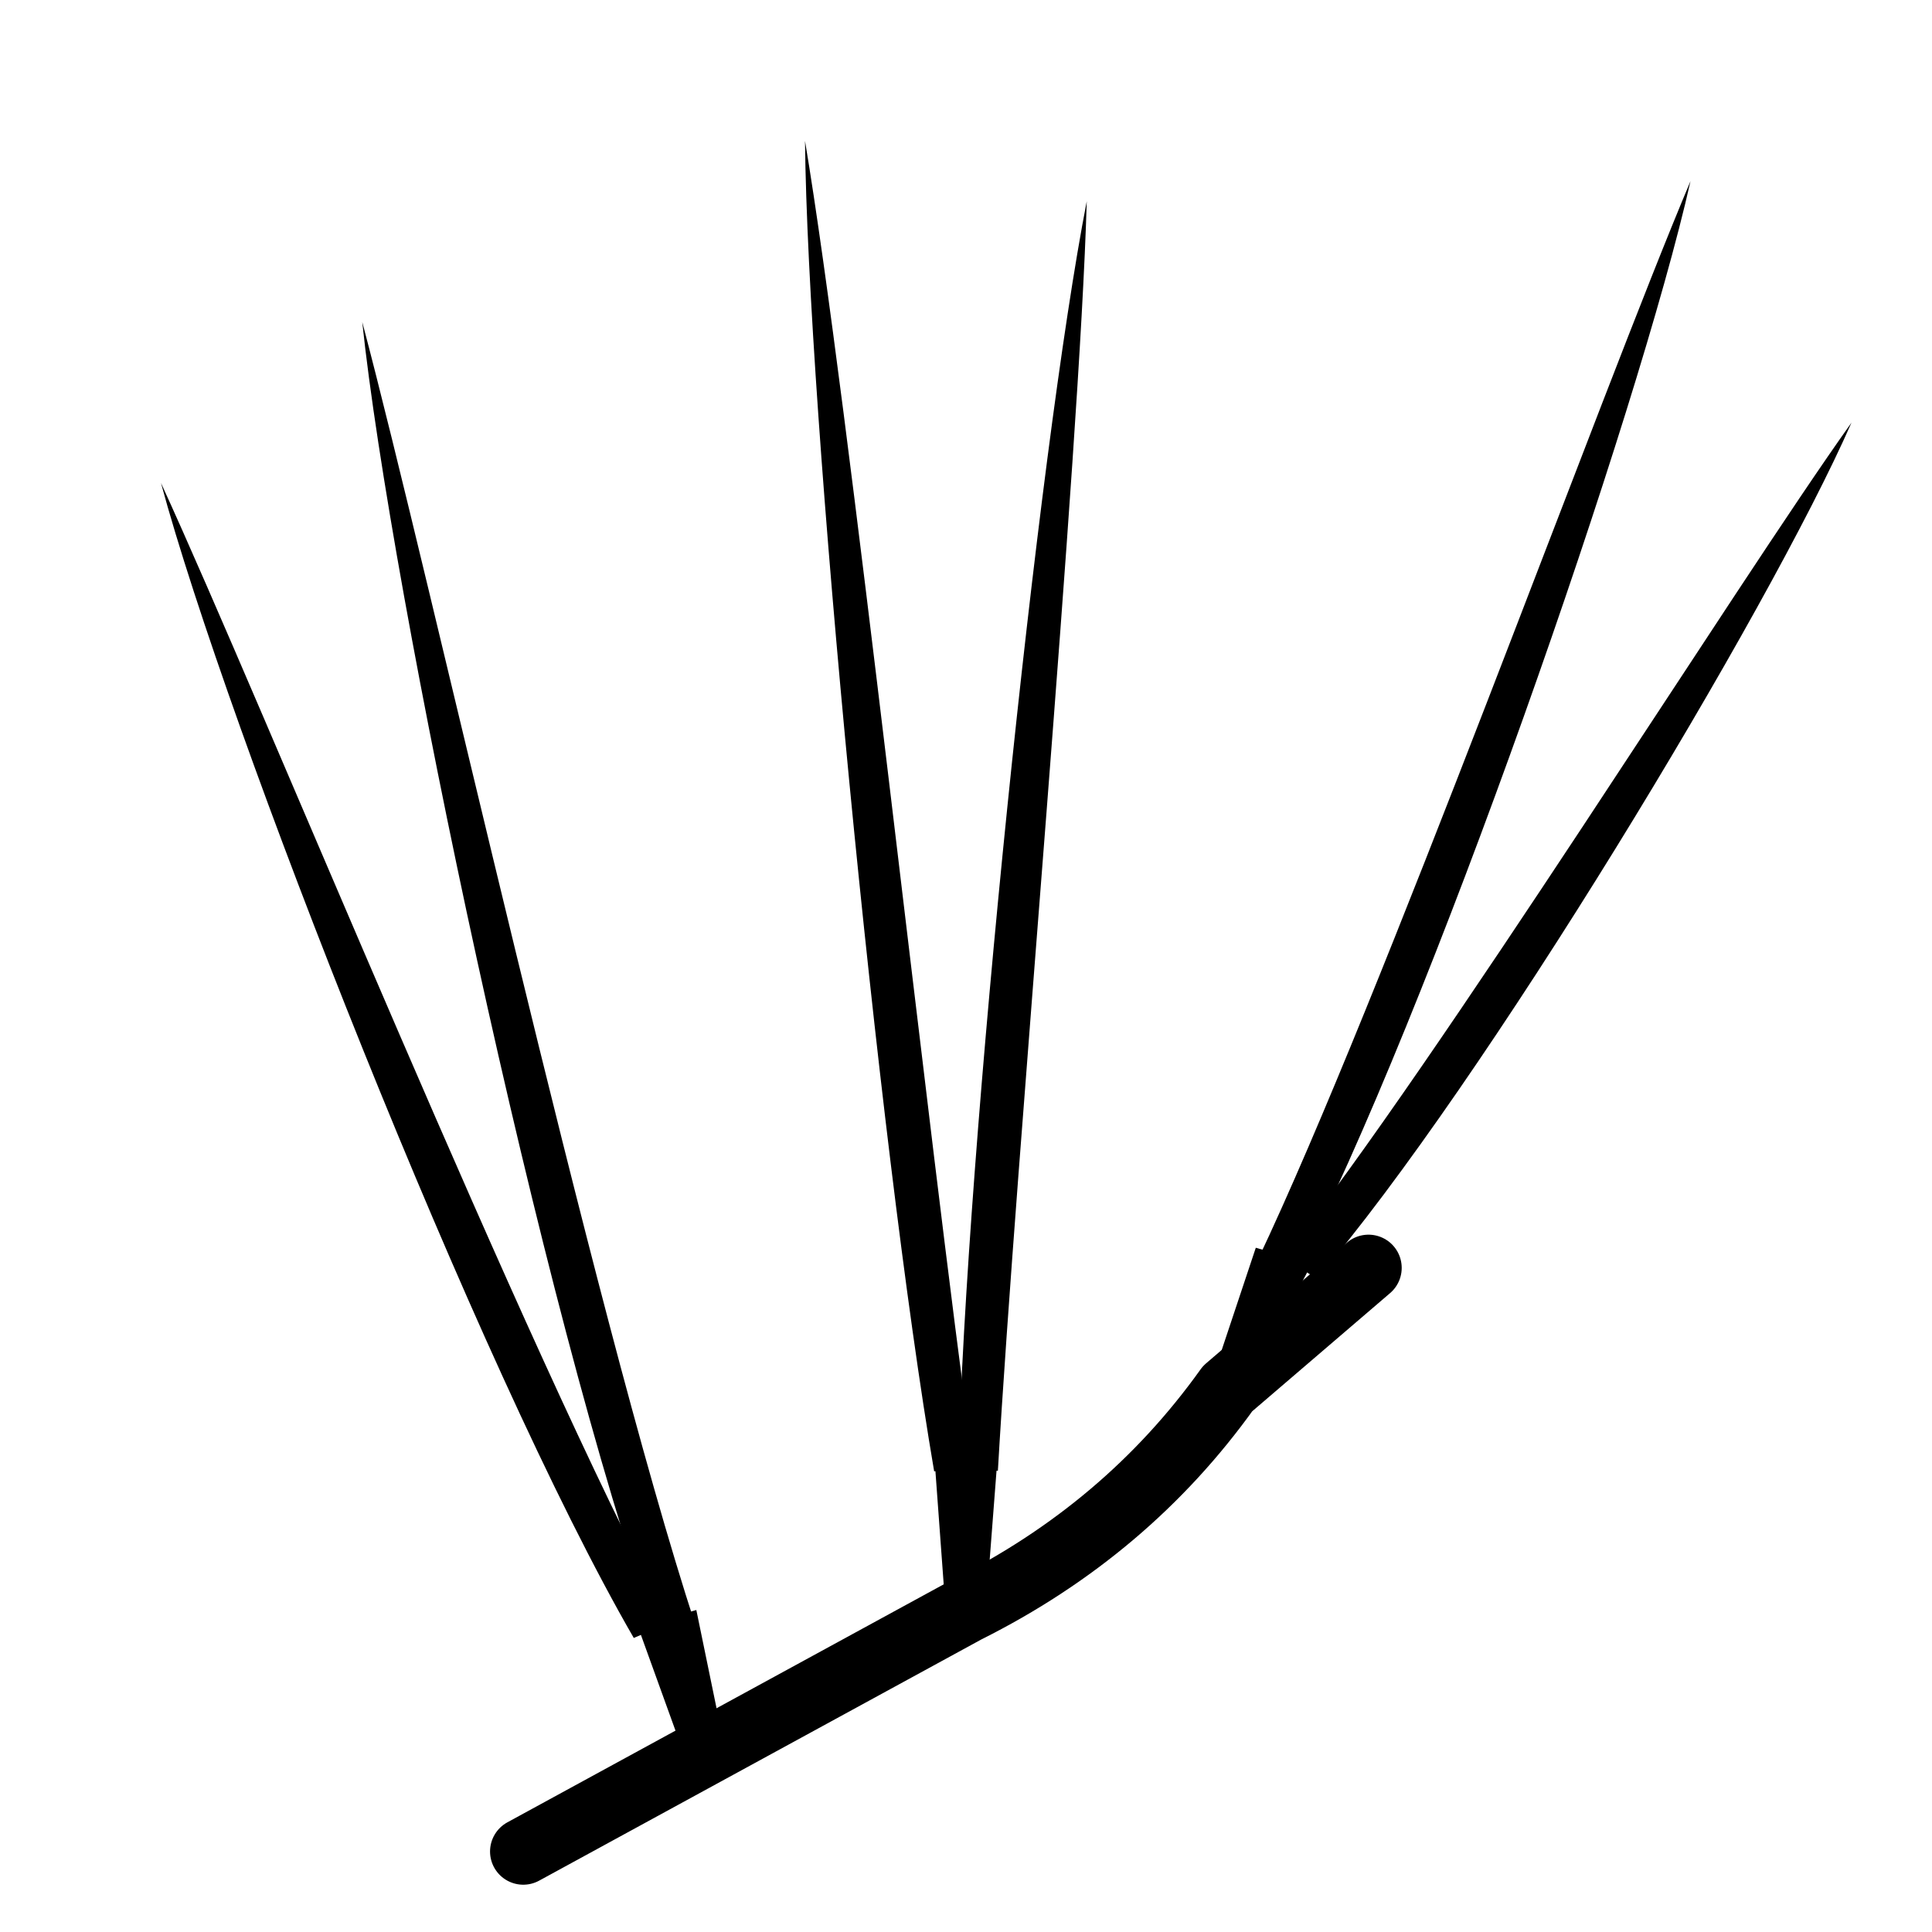
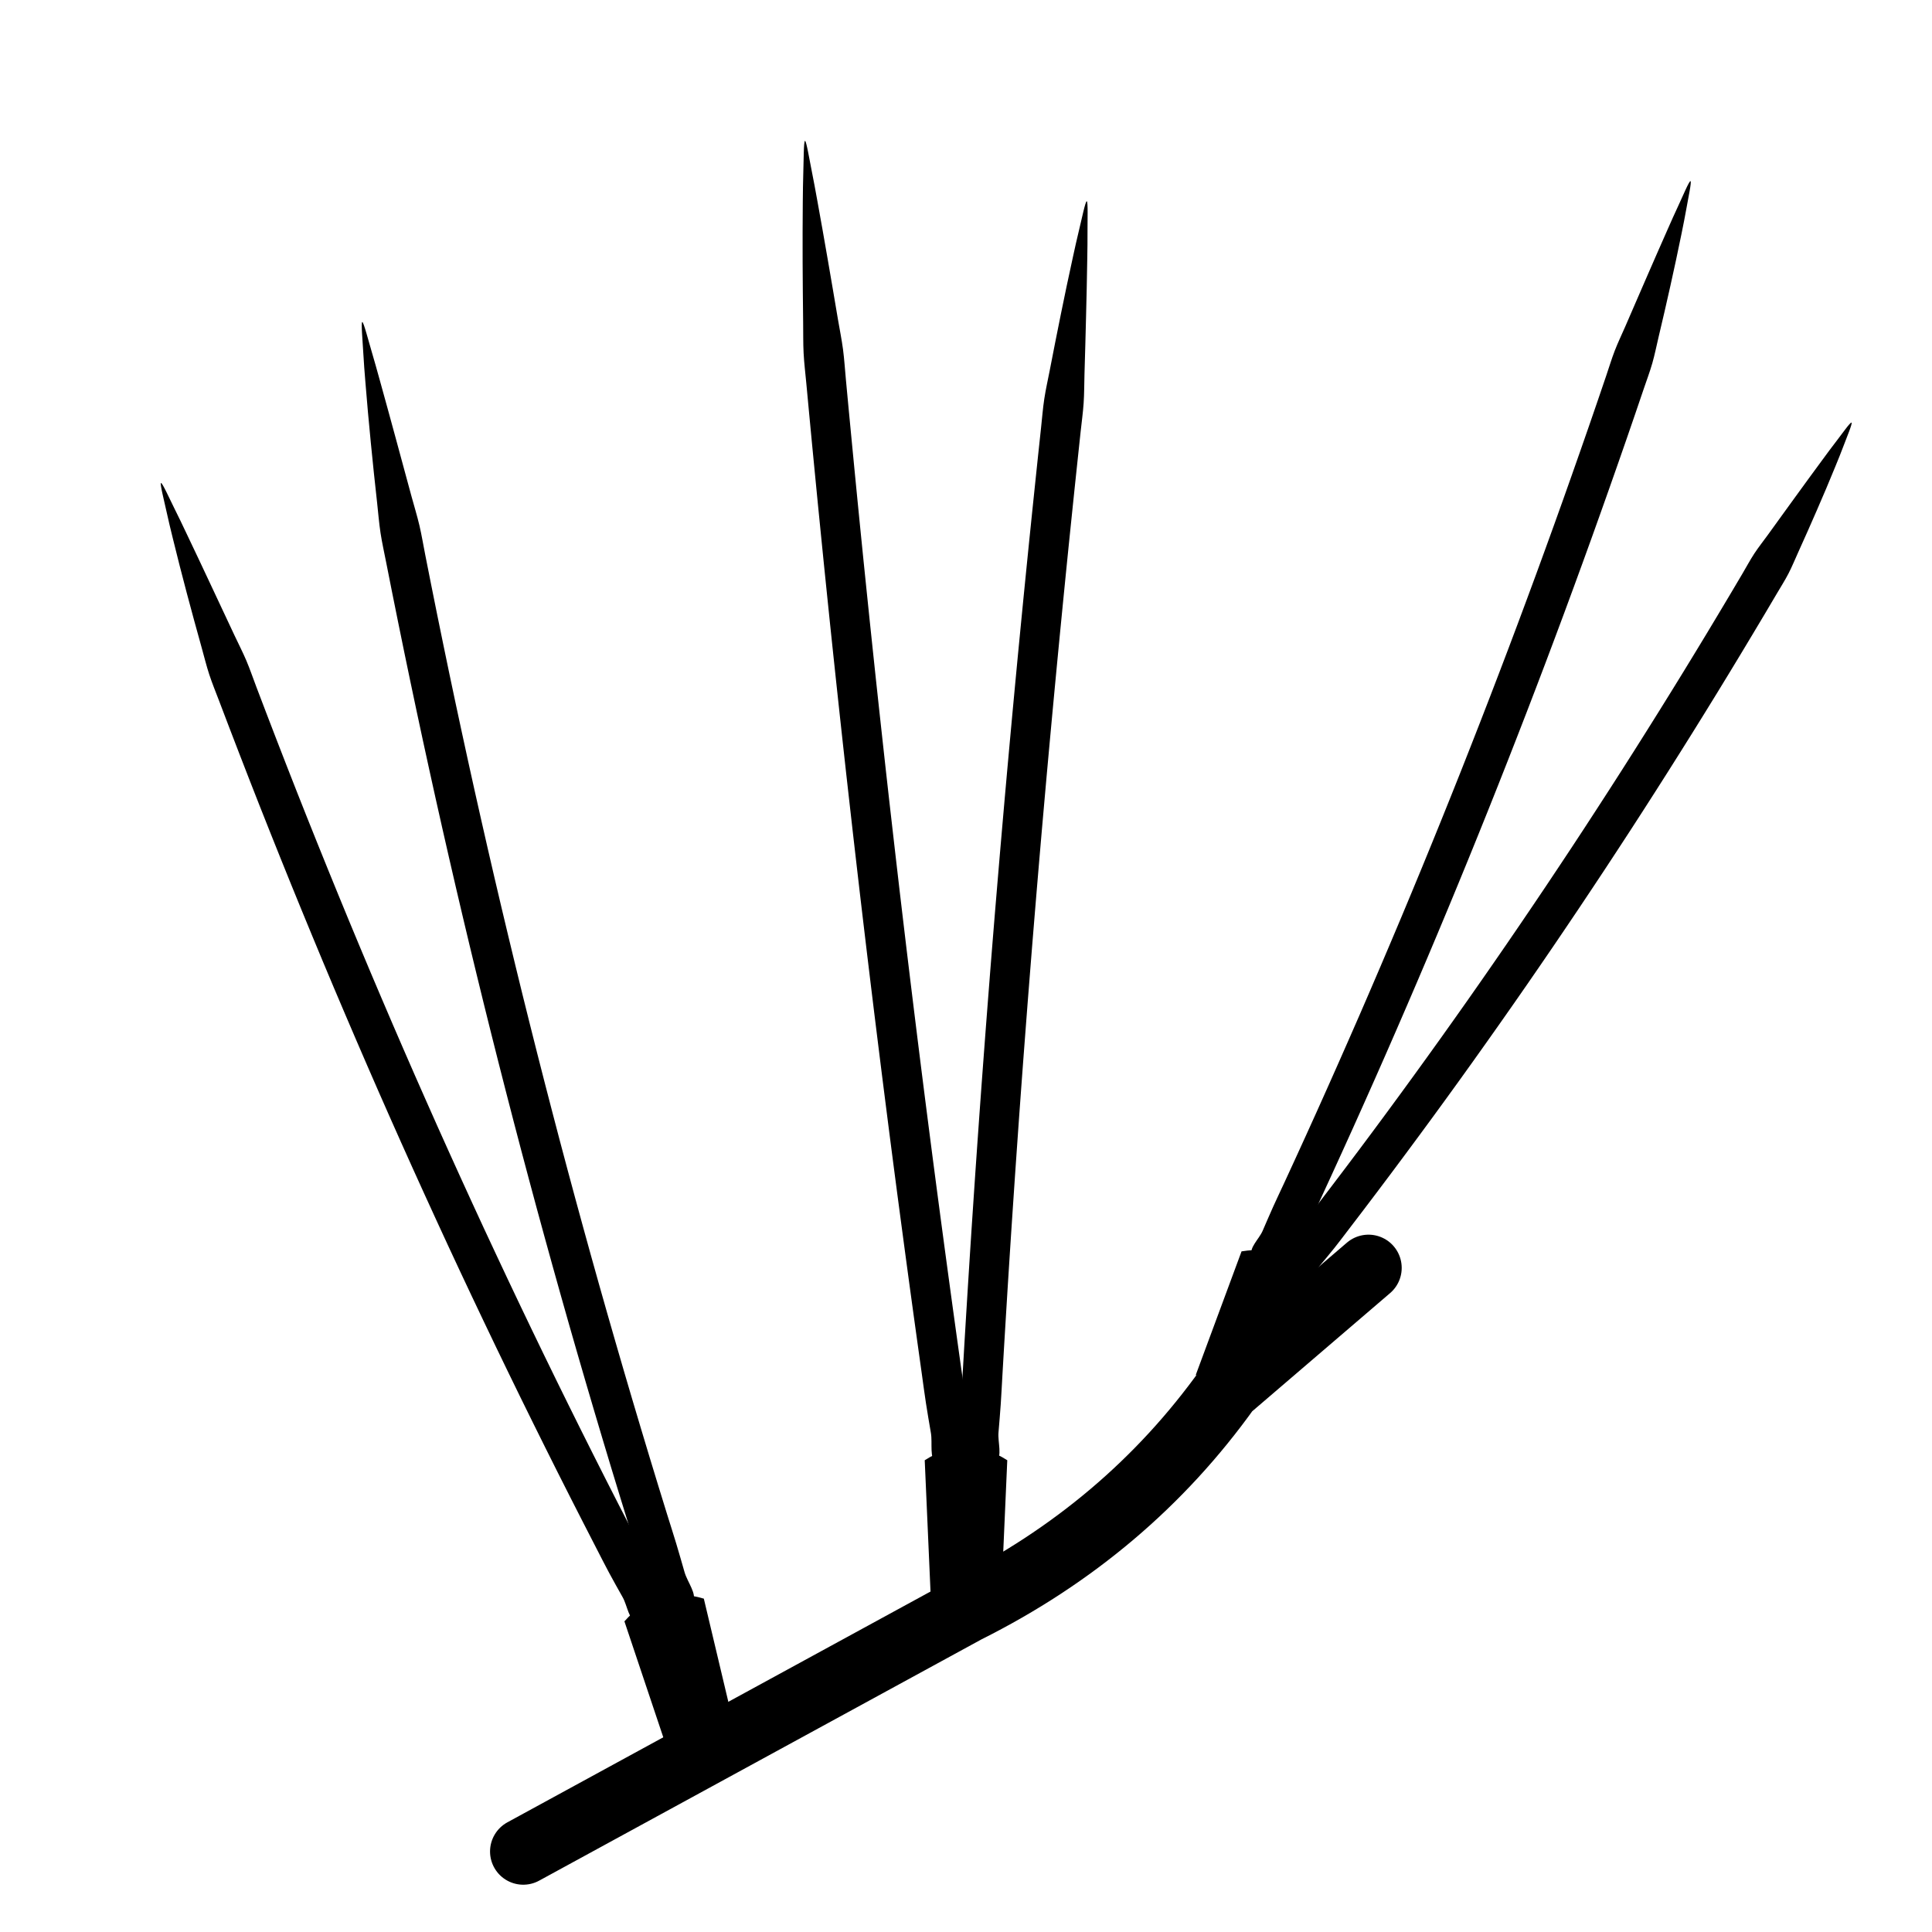
<svg xmlns="http://www.w3.org/2000/svg" width="96" height="96" viewBox="0 0 96 96" fill="none" stroke-linecap="round" stroke-linejoin="round" role="img" aria-label="Schwarzkiefer · Pinus nigra">
  <path class="leaf-axis" d="M26 92 Q37 86 48 80 Q56 76 61 69 L68 63" fill="none" stroke="currentColor" stroke-width="3.3" />
-   <path class="leaf-needle" d="M31.492 81.389 C23.682 67.871 11.262 36.093 8 24 C13.174 35.274 25.976 66.889 33.308 80.611 Z" fill="currentColor" stroke="none" />
-   <path class="leaf-needle" d="M32.639 81.231 C26.931 65.415 19.409 29.411 18 16 C21.431 28.925 29.358 64.832 34.561 80.769 Z" fill="currentColor" stroke="none" />
-   <path class="leaf-sheath" d="M34 87.2 L31.4 80 Q33 80.5 34.6 80 L36 86.8 Z" fill="currentColor" stroke="none" />
-   <path class="leaf-needle" d="M46.418 73.11 C43.614 56.717 40.133 20.351 40 7 C42.2 20.119 46.095 56.439 48.382 72.89 Z" fill="currentColor" stroke="none" />
-   <path class="leaf-needle" d="M47.616 72.916 C48.009 57.084 51.57 22.484 54 10 C53.642 22.662 50.496 57.297 49.584 73.084 Z" fill="currentColor" stroke="none" />
-   <path class="leaf-sheath" d="M47 80.2 L46.4 72 Q48 72.5 49.6 72 L49 79.8 Z" fill="currentColor" stroke="none" />
-   <path class="leaf-needle" d="M62.477 62.648 C68.692 49.554 79.497 19.654 84 9 C81.44 20.395 71.024 50.444 64.323 63.352 Z" fill="currentColor" stroke="none" />
-   <path class="leaf-needle" d="M63.773 62.46 C71.577 52.583 86.177 29.176 92 21 C87.919 30.312 73.668 53.947 65.427 63.54 Z" fill="currentColor" stroke="none" />
-   <path class="leaf-sheath" d="M60 69.2 L62.4 62 Q64 62.5 65.6 62 L62 68.8 Z" fill="currentColor" stroke="none" />
+   <path class="leaf-needle" d="M33.241 79.735 C33.408 79.385 32.836 78.901 32.632 78.485 C32.429 78.068 32.227 77.651 32.018 77.237 C31.81 76.824 31.591 76.415 31.379 76.003 C31.166 75.592 30.954 75.18 30.743 74.767 C30.532 74.355 30.322 73.942 30.112 73.529 C29.902 73.116 29.694 72.702 29.485 72.288 C29.277 71.875 29.07 71.46 28.863 71.046 C28.656 70.631 28.45 70.216 28.245 69.801 C28.04 69.386 27.835 68.97 27.631 68.554 C27.428 68.138 27.225 67.721 27.022 67.305 C26.82 66.888 26.618 66.471 26.417 66.053 C26.217 65.636 26.016 65.218 25.817 64.8 C25.618 64.382 25.419 63.963 25.221 63.544 C25.023 63.125 24.826 62.706 24.63 62.286 C24.433 61.867 24.237 61.447 24.042 61.027 C23.848 60.606 23.653 60.186 23.46 59.765 C23.266 59.344 23.074 58.923 22.882 58.501 C22.69 58.079 22.498 57.657 22.308 57.235 C22.117 56.813 21.927 56.39 21.738 55.967 C21.549 55.544 21.361 55.121 21.174 54.697 C20.986 54.274 20.799 53.85 20.613 53.426 C20.427 53.001 20.242 52.577 20.057 52.152 C19.872 51.727 19.689 51.302 19.505 50.876 C19.322 50.45 19.14 50.025 18.958 49.598 C18.777 49.172 18.596 48.746 18.415 48.319 C18.235 47.892 18.056 47.465 17.877 47.037 C17.698 46.61 17.52 46.182 17.343 45.754 C17.166 45.326 16.989 44.898 16.814 44.469 C16.638 44.04 16.463 43.611 16.289 43.182 C16.114 42.753 15.941 42.323 15.768 41.893 C15.595 41.463 15.423 41.033 15.251 40.603 C15.08 40.172 14.909 39.742 14.739 39.311 C14.57 38.88 14.4 38.448 14.232 38.017 C14.063 37.585 13.896 37.153 13.729 36.721 C13.562 36.289 13.395 35.856 13.23 35.423 C13.064 34.991 12.9 34.557 12.735 34.124 C12.57 33.691 12.422 33.252 12.241 32.825 C12.06 32.398 11.845 31.984 11.648 31.563 C11.45 31.142 11.253 30.72 11.055 30.299 C10.858 29.878 10.66 29.456 10.462 29.035 C10.264 28.613 10.066 28.192 9.867 27.77 C9.668 27.349 9.469 26.927 9.267 26.507 C9.066 26.086 8.868 25.663 8.657 25.246 C8.446 24.828 8.065 23.977 8 24 C7.935 24.023 8.168 24.926 8.266 25.384 C8.364 25.842 8.477 26.295 8.587 26.749 C8.697 27.203 8.811 27.656 8.927 28.109 C9.043 28.561 9.161 29.013 9.28 29.465 C9.4 29.916 9.521 30.367 9.644 30.818 C9.767 31.268 9.891 31.718 10.017 32.168 C10.143 32.618 10.253 33.073 10.398 33.516 C10.543 33.959 10.722 34.389 10.887 34.825 C11.051 35.26 11.217 35.695 11.384 36.13 C11.55 36.565 11.717 36.999 11.885 37.433 C12.053 37.868 12.221 38.302 12.39 38.735 C12.56 39.169 12.73 39.602 12.9 40.036 C13.071 40.469 13.243 40.902 13.415 41.334 C13.587 41.767 13.76 42.199 13.934 42.631 C14.107 43.063 14.282 43.494 14.457 43.926 C14.632 44.357 14.808 44.788 14.985 45.219 C15.161 45.65 15.339 46.08 15.517 46.51 C15.695 46.94 15.874 47.37 16.053 47.8 C16.233 48.229 16.413 48.659 16.594 49.088 C16.775 49.517 16.957 49.945 17.14 50.373 C17.322 50.802 17.506 51.23 17.69 51.657 C17.874 52.085 18.058 52.512 18.244 52.939 C18.429 53.366 18.616 53.793 18.803 54.22 C18.99 54.646 19.178 55.072 19.366 55.498 C19.555 55.923 19.744 56.349 19.934 56.774 C20.124 57.199 20.314 57.624 20.506 58.048 C20.697 58.472 20.89 58.897 21.083 59.32 C21.276 59.744 21.469 60.167 21.664 60.59 C21.858 61.014 22.053 61.436 22.249 61.859 C22.445 62.281 22.642 62.703 22.839 63.125 C23.037 63.546 23.235 63.968 23.434 64.389 C23.633 64.81 23.832 65.23 24.033 65.65 C24.233 66.071 24.434 66.491 24.636 66.91 C24.838 67.33 25.041 67.749 25.244 68.168 C25.447 68.587 25.651 69.005 25.856 69.423 C26.061 69.841 26.267 70.259 26.473 70.677 C26.679 71.094 26.886 71.511 27.094 71.928 C27.302 72.344 27.51 72.761 27.719 73.177 C27.929 73.593 28.139 74.008 28.349 74.423 C28.56 74.839 28.771 75.253 28.984 75.668 C29.196 76.082 29.409 76.496 29.622 76.91 C29.836 77.324 30.045 77.74 30.265 78.15 C30.485 78.56 30.715 78.966 30.943 79.372 C31.171 79.778 31.251 80.526 31.634 80.586 C32.017 80.647 33.075 80.085 33.241 79.735 Z" fill="currentColor" stroke="none" />
+   <path class="leaf-needle" d="M34.428 79.561 C34.648 79.229 34.155 78.605 34.017 78.127 C33.879 77.649 33.744 77.17 33.6 76.694 C33.457 76.218 33.303 75.745 33.156 75.271 C33.009 74.796 32.862 74.321 32.716 73.846 C32.57 73.37 32.425 72.895 32.281 72.419 C32.137 71.943 31.993 71.467 31.851 70.991 C31.708 70.515 31.566 70.038 31.425 69.562 C31.284 69.085 31.144 68.608 31.004 68.131 C30.864 67.654 30.726 67.177 30.588 66.699 C30.45 66.221 30.313 65.743 30.176 65.265 C30.04 64.787 29.904 64.309 29.769 63.831 C29.635 63.352 29.501 62.873 29.367 62.394 C29.234 61.916 29.102 61.436 28.97 60.957 C28.838 60.478 28.707 59.998 28.577 59.518 C28.447 59.038 28.318 58.558 28.189 58.078 C28.061 57.598 27.933 57.117 27.806 56.637 C27.679 56.156 27.553 55.675 27.428 55.194 C27.303 54.713 27.178 54.232 27.054 53.75 C26.93 53.269 26.807 52.787 26.685 52.305 C26.563 51.823 26.442 51.341 26.321 50.859 C26.2 50.377 26.081 49.894 25.961 49.412 C25.842 48.929 25.724 48.446 25.607 47.963 C25.489 47.48 25.372 46.997 25.257 46.513 C25.141 46.03 25.026 45.546 24.911 45.062 C24.797 44.579 24.683 44.095 24.57 43.61 C24.458 43.126 24.346 42.642 24.234 42.157 C24.123 41.673 24.013 41.188 23.903 40.703 C23.793 40.218 23.685 39.733 23.576 39.248 C23.468 38.763 23.361 38.277 23.254 37.792 C23.148 37.306 23.042 36.82 22.937 36.334 C22.832 35.848 22.728 35.362 22.624 34.876 C22.521 34.39 22.418 33.903 22.316 33.417 C22.214 32.93 22.113 32.443 22.013 31.956 C21.912 31.469 21.813 30.982 21.714 30.495 C21.615 30.008 21.517 29.52 21.42 29.033 C21.322 28.545 21.226 28.057 21.13 27.57 C21.033 27.082 20.954 26.591 20.84 26.106 C20.726 25.622 20.578 25.144 20.447 24.663 C20.317 24.181 20.186 23.7 20.055 23.218 C19.924 22.737 19.794 22.255 19.663 21.773 C19.531 21.291 19.4 20.809 19.268 20.327 C19.136 19.846 19.004 19.364 18.869 18.882 C18.734 18.4 18.603 17.918 18.459 17.437 C18.314 16.957 18.068 15.988 18 16 C17.932 16.012 18.024 17.007 18.05 17.508 C18.076 18.01 18.118 18.509 18.158 19.008 C18.197 19.507 18.24 20.006 18.285 20.505 C18.329 21.004 18.377 21.502 18.426 22 C18.474 22.498 18.525 22.996 18.577 23.494 C18.629 23.992 18.683 24.49 18.739 24.987 C18.794 25.485 18.833 25.986 18.908 26.48 C18.983 26.974 19.095 27.461 19.19 27.951 C19.286 28.441 19.383 28.93 19.481 29.42 C19.579 29.909 19.677 30.399 19.777 30.888 C19.876 31.377 19.976 31.866 20.077 32.355 C20.178 32.844 20.279 33.333 20.382 33.822 C20.484 34.31 20.587 34.799 20.691 35.287 C20.795 35.776 20.899 36.264 21.005 36.752 C21.11 37.24 21.217 37.728 21.324 38.215 C21.431 38.703 21.538 39.19 21.647 39.678 C21.756 40.165 21.865 40.652 21.975 41.139 C22.085 41.626 22.196 42.113 22.308 42.6 C22.42 43.086 22.532 43.573 22.645 44.059 C22.759 44.545 22.873 45.031 22.987 45.517 C23.102 46.003 23.218 46.489 23.334 46.974 C23.451 47.46 23.568 47.945 23.686 48.43 C23.804 48.915 23.923 49.4 24.042 49.885 C24.162 50.37 24.282 50.854 24.403 51.339 C24.524 51.823 24.646 52.307 24.769 52.791 C24.892 53.275 25.015 53.759 25.14 54.243 C25.264 54.726 25.389 55.209 25.515 55.693 C25.641 56.176 25.768 56.659 25.895 57.142 C26.023 57.624 26.151 58.107 26.28 58.589 C26.409 59.071 26.539 59.554 26.669 60.035 C26.8 60.517 26.932 60.999 27.064 61.481 C27.196 61.962 27.329 62.443 27.463 62.924 C27.597 63.405 27.731 63.886 27.867 64.367 C28.002 64.847 28.138 65.328 28.275 65.808 C28.412 66.288 28.55 66.768 28.689 67.248 C28.827 67.727 28.967 68.207 29.107 68.686 C29.247 69.165 29.388 69.644 29.53 70.123 C29.671 70.602 29.814 71.08 29.957 71.558 C30.1 72.037 30.244 72.515 30.389 72.993 C30.534 73.47 30.68 73.948 30.826 74.425 C30.973 74.903 31.12 75.38 31.268 75.857 C31.416 76.333 31.559 76.812 31.714 77.286 C31.869 77.761 32.034 78.233 32.198 78.704 C32.362 79.176 32.325 79.975 32.697 80.117 C33.068 80.26 34.208 79.893 34.428 79.561 Z" fill="currentColor" stroke="none" />
+   <path class="leaf-sheath" d="M33.343 87.473 L31.027 80.564 Q32.639 78.737 34.973 79.436 L36.657 86.527 Z" fill="currentColor" stroke="none" />
+   <path class="leaf-needle" d="M48.315 72.428 C48.587 72.136 48.203 71.435 48.145 70.939 C48.088 70.443 48.032 69.946 47.967 69.451 C47.903 68.955 47.827 68.462 47.758 67.967 C47.688 67.473 47.619 66.978 47.55 66.483 C47.481 65.989 47.413 65.494 47.345 64.999 C47.277 64.504 47.209 64.01 47.142 63.515 C47.074 63.02 47.007 62.525 46.941 62.03 C46.874 61.535 46.808 61.04 46.742 60.545 C46.676 60.05 46.61 59.555 46.545 59.06 C46.479 58.565 46.415 58.069 46.35 57.574 C46.286 57.079 46.221 56.584 46.158 56.088 C46.094 55.593 46.03 55.097 45.967 54.602 C45.904 54.107 45.841 53.611 45.779 53.116 C45.716 52.62 45.654 52.125 45.593 51.629 C45.531 51.133 45.47 50.638 45.409 50.142 C45.348 49.646 45.287 49.151 45.227 48.655 C45.167 48.159 45.107 47.663 45.047 47.167 C44.988 46.671 44.928 46.176 44.87 45.68 C44.811 45.184 44.752 44.688 44.694 44.192 C44.636 43.696 44.578 43.199 44.521 42.703 C44.463 42.207 44.406 41.711 44.35 41.215 C44.293 40.719 44.236 40.222 44.18 39.726 C44.124 39.23 44.069 38.734 44.013 38.237 C43.958 37.741 43.903 37.244 43.849 36.748 C43.794 36.252 43.74 35.755 43.686 35.258 C43.632 34.762 43.578 34.265 43.525 33.769 C43.472 33.272 43.419 32.776 43.367 32.279 C43.314 31.782 43.262 31.286 43.21 30.789 C43.158 30.292 43.107 29.795 43.056 29.298 C43.004 28.802 42.954 28.305 42.903 27.808 C42.853 27.311 42.803 26.814 42.753 26.317 C42.703 25.82 42.654 25.323 42.605 24.826 C42.556 24.329 42.507 23.832 42.459 23.335 C42.41 22.838 42.362 22.341 42.315 21.843 C42.267 21.346 42.219 20.849 42.172 20.352 C42.125 19.855 42.08 19.357 42.032 18.86 C41.985 18.363 41.955 17.864 41.89 17.368 C41.825 16.873 41.724 16.381 41.64 15.887 C41.557 15.393 41.473 14.899 41.389 14.404 C41.305 13.91 41.22 13.416 41.135 12.922 C41.049 12.428 40.963 11.934 40.876 11.44 C40.788 10.946 40.701 10.452 40.61 9.958 C40.519 9.465 40.432 8.97 40.331 8.477 C40.229 7.984 40.069 6.994 40 7 C39.931 7.006 39.936 8.009 39.917 8.512 C39.899 9.015 39.897 9.517 39.89 10.02 C39.884 10.522 39.882 11.024 39.881 11.526 C39.879 12.028 39.88 12.53 39.882 13.032 C39.884 13.534 39.887 14.036 39.892 14.538 C39.896 15.04 39.902 15.541 39.908 16.043 C39.915 16.545 39.905 17.048 39.931 17.548 C39.957 18.048 40.019 18.545 40.065 19.043 C40.11 19.542 40.158 20.04 40.205 20.538 C40.252 21.036 40.3 21.534 40.347 22.032 C40.395 22.53 40.443 23.028 40.492 23.526 C40.54 24.024 40.589 24.522 40.638 25.02 C40.687 25.518 40.737 26.016 40.787 26.514 C40.836 27.012 40.887 27.51 40.937 28.007 C40.988 28.505 41.038 29.003 41.09 29.501 C41.141 29.998 41.192 30.496 41.244 30.994 C41.296 31.491 41.349 31.989 41.401 32.487 C41.454 32.984 41.507 33.482 41.56 33.979 C41.613 34.477 41.667 34.974 41.721 35.472 C41.775 35.969 41.829 36.467 41.884 36.964 C41.939 37.461 41.994 37.959 42.049 38.456 C42.105 38.953 42.161 39.451 42.217 39.948 C42.273 40.445 42.329 40.942 42.386 41.439 C42.443 41.936 42.5 42.434 42.558 42.931 C42.615 43.428 42.673 43.925 42.731 44.422 C42.79 44.919 42.848 45.416 42.907 45.912 C42.966 46.409 43.025 46.906 43.085 47.403 C43.145 47.9 43.205 48.397 43.265 48.893 C43.325 49.39 43.386 49.887 43.447 50.383 C43.508 50.88 43.57 51.377 43.632 51.873 C43.693 52.37 43.756 52.866 43.818 53.363 C43.881 53.859 43.943 54.355 44.007 54.852 C44.07 55.348 44.134 55.844 44.197 56.341 C44.261 56.837 44.326 57.333 44.39 57.829 C44.455 58.326 44.52 58.822 44.585 59.318 C44.651 59.814 44.717 60.31 44.783 60.806 C44.849 61.302 44.915 61.798 44.982 62.294 C45.049 62.79 45.116 63.286 45.183 63.781 C45.251 64.277 45.319 64.773 45.387 65.269 C45.455 65.764 45.524 66.26 45.593 66.756 C45.662 67.251 45.731 67.747 45.801 68.242 C45.87 68.738 45.935 69.234 46.011 69.729 C46.087 70.223 46.173 70.716 46.257 71.21 C46.341 71.703 46.173 72.486 46.516 72.689 C46.859 72.892 48.043 72.72 48.315 72.428 Z" fill="currentColor" stroke="none" />
+   <path class="leaf-needle" d="M49.493 72.607 C49.815 72.386 49.575 71.659 49.614 71.186 C49.653 70.712 49.695 70.238 49.727 69.764 C49.76 69.29 49.781 68.815 49.809 68.34 C49.836 67.866 49.864 67.391 49.892 66.917 C49.92 66.442 49.949 65.968 49.978 65.494 C50.007 65.019 50.036 64.545 50.065 64.07 C50.095 63.596 50.125 63.122 50.155 62.647 C50.186 62.173 50.216 61.699 50.247 61.224 C50.278 60.75 50.31 60.276 50.342 59.802 C50.373 59.328 50.406 58.853 50.438 58.379 C50.471 57.905 50.503 57.431 50.537 56.957 C50.57 56.483 50.603 56.008 50.637 55.534 C50.671 55.06 50.706 54.586 50.74 54.112 C50.775 53.638 50.81 53.164 50.845 52.69 C50.881 52.216 50.917 51.742 50.953 51.268 C50.989 50.795 51.025 50.321 51.062 49.847 C51.099 49.373 51.136 48.899 51.174 48.425 C51.211 47.952 51.249 47.478 51.287 47.004 C51.326 46.53 51.364 46.057 51.403 45.583 C51.442 45.109 51.481 44.635 51.521 44.162 C51.561 43.688 51.601 43.215 51.641 42.741 C51.682 42.267 51.722 41.794 51.763 41.32 C51.805 40.847 51.846 40.373 51.888 39.9 C51.93 39.427 51.972 38.953 52.014 38.48 C52.057 38.006 52.1 37.533 52.143 37.06 C52.186 36.586 52.23 36.113 52.274 35.64 C52.318 35.166 52.362 34.693 52.407 34.22 C52.451 33.747 52.496 33.274 52.542 32.801 C52.587 32.327 52.633 31.854 52.679 31.381 C52.725 30.908 52.771 30.435 52.818 29.962 C52.864 29.489 52.912 29.016 52.959 28.543 C53.006 28.07 53.054 27.597 53.102 27.125 C53.15 26.652 53.199 26.179 53.248 25.706 C53.296 25.233 53.346 24.761 53.395 24.288 C53.445 23.815 53.494 23.342 53.545 22.87 C53.595 22.397 53.646 21.925 53.696 21.452 C53.746 20.979 53.813 20.508 53.845 20.034 C53.877 19.559 53.874 19.081 53.887 18.604 C53.901 18.127 53.915 17.65 53.928 17.173 C53.941 16.696 53.954 16.219 53.965 15.742 C53.977 15.265 53.989 14.788 53.999 14.31 C54.009 13.833 54.018 13.355 54.025 12.877 C54.032 12.399 54.042 11.921 54.038 11.442 C54.034 10.962 54.069 10.008 54 10 C53.931 9.992 53.742 10.928 53.626 11.393 C53.511 11.859 53.411 12.326 53.308 12.793 C53.204 13.261 53.105 13.728 53.006 14.196 C52.908 14.664 52.812 15.132 52.716 15.6 C52.621 16.069 52.527 16.537 52.434 17.006 C52.341 17.475 52.25 17.944 52.159 18.413 C52.068 18.882 51.961 19.349 51.89 19.82 C51.818 20.292 51.783 20.767 51.731 21.24 C51.679 21.714 51.63 22.188 51.579 22.661 C51.529 23.135 51.479 23.608 51.43 24.082 C51.38 24.556 51.331 25.029 51.282 25.503 C51.233 25.977 51.184 26.451 51.136 26.925 C51.088 27.398 51.04 27.872 50.993 28.346 C50.945 28.82 50.898 29.294 50.851 29.768 C50.804 30.242 50.758 30.716 50.712 31.19 C50.665 31.664 50.62 32.138 50.574 32.612 C50.529 33.086 50.484 33.56 50.439 34.034 C50.394 34.509 50.35 34.983 50.306 35.457 C50.262 35.931 50.218 36.406 50.175 36.88 C50.132 37.354 50.089 37.829 50.046 38.303 C50.003 38.777 49.961 39.252 49.919 39.726 C49.877 40.201 49.836 40.675 49.795 41.149 C49.753 41.624 49.713 42.099 49.672 42.573 C49.632 43.048 49.591 43.522 49.552 43.997 C49.512 44.471 49.473 44.946 49.433 45.421 C49.394 45.895 49.356 46.37 49.317 46.845 C49.279 47.32 49.241 47.794 49.203 48.269 C49.166 48.744 49.129 49.219 49.092 49.694 C49.055 50.169 49.018 50.643 48.982 51.118 C48.946 51.593 48.91 52.068 48.875 52.543 C48.839 53.018 48.804 53.493 48.769 53.968 C48.735 54.443 48.7 54.918 48.666 55.393 C48.632 55.868 48.599 56.343 48.565 56.819 C48.532 57.294 48.499 57.769 48.466 58.244 C48.434 58.719 48.402 59.194 48.37 59.67 C48.338 60.145 48.306 60.62 48.275 61.095 C48.244 61.571 48.213 62.046 48.183 62.521 C48.153 62.997 48.123 63.472 48.093 63.947 C48.063 64.423 48.034 64.898 48.005 65.373 C47.976 65.849 47.948 66.324 47.919 66.8 C47.891 67.275 47.863 67.751 47.836 68.226 C47.808 68.702 47.775 69.177 47.754 69.653 C47.733 70.128 47.722 70.605 47.709 71.081 C47.696 71.557 47.38 72.256 47.677 72.51 C47.974 72.765 49.17 72.828 49.493 72.607 Z" fill="currentColor" stroke="none" />
+   <path class="leaf-sheath" d="M46.277 80 L45.949 72.559 Q48 71.246 50.051 72.559 L49.723 80 Z" fill="currentColor" stroke="none" />
+   <path class="leaf-needle" d="M63.861 63.147 C64.235 63.082 64.264 62.368 64.463 61.977 C64.661 61.585 64.861 61.195 65.052 60.8 C65.242 60.405 65.422 60.004 65.606 59.606 C65.79 59.208 65.973 58.81 66.156 58.411 C66.339 58.013 66.521 57.614 66.702 57.214 C66.884 56.815 67.065 56.416 67.245 56.016 C67.425 55.616 67.604 55.216 67.783 54.815 C67.962 54.415 68.14 54.014 68.318 53.613 C68.495 53.212 68.672 52.811 68.849 52.409 C69.025 52.008 69.2 51.606 69.375 51.204 C69.55 50.802 69.724 50.399 69.898 49.996 C70.072 49.594 70.245 49.191 70.417 48.787 C70.589 48.384 70.761 47.98 70.932 47.577 C71.103 47.173 71.273 46.769 71.443 46.364 C71.612 45.96 71.781 45.555 71.95 45.15 C72.118 44.745 72.286 44.34 72.453 43.934 C72.62 43.529 72.786 43.123 72.952 42.717 C73.117 42.311 73.282 41.905 73.447 41.498 C73.611 41.092 73.775 40.685 73.938 40.278 C74.101 39.871 74.263 39.463 74.425 39.056 C74.587 38.648 74.748 38.24 74.908 37.832 C75.069 37.424 75.228 37.015 75.387 36.607 C75.547 36.198 75.705 35.789 75.863 35.38 C76.021 34.971 76.178 34.561 76.334 34.152 C76.491 33.742 76.646 33.332 76.802 32.922 C76.957 32.512 77.111 32.101 77.265 31.691 C77.419 31.28 77.572 30.869 77.725 30.458 C77.877 30.047 78.029 29.635 78.18 29.224 C78.331 28.812 78.482 28.4 78.632 27.988 C78.782 27.576 78.931 27.164 79.08 26.751 C79.228 26.339 79.376 25.926 79.523 25.513 C79.671 25.1 79.817 24.687 79.963 24.273 C80.109 23.86 80.255 23.446 80.399 23.032 C80.544 22.618 80.688 22.204 80.832 21.789 C80.975 21.375 81.118 20.96 81.26 20.546 C81.402 20.131 81.544 19.716 81.684 19.3 C81.825 18.885 81.98 18.475 82.101 18.053 C82.222 17.631 82.308 17.197 82.409 16.769 C82.511 16.341 82.611 15.912 82.71 15.484 C82.809 15.055 82.907 14.626 83.002 14.196 C83.098 13.766 83.192 13.337 83.284 12.906 C83.376 12.475 83.467 12.045 83.554 11.613 C83.64 11.181 83.73 10.75 83.805 10.315 C83.879 9.879 84.066 9.021 84 9 C83.934 8.979 83.598 9.791 83.409 10.19 C83.22 10.589 83.045 10.992 82.866 11.393 C82.687 11.795 82.51 12.198 82.334 12.6 C82.158 13.002 81.982 13.404 81.807 13.807 C81.632 14.209 81.457 14.612 81.283 15.014 C81.108 15.416 80.934 15.819 80.76 16.221 C80.585 16.623 80.394 17.019 80.236 17.427 C80.079 17.834 79.954 18.253 79.813 18.666 C79.673 19.079 79.532 19.492 79.391 19.905 C79.25 20.318 79.107 20.731 78.965 21.143 C78.822 21.556 78.679 21.968 78.534 22.38 C78.39 22.792 78.246 23.204 78.1 23.615 C77.955 24.027 77.809 24.438 77.663 24.849 C77.516 25.26 77.369 25.671 77.221 26.082 C77.073 26.492 76.924 26.903 76.775 27.313 C76.626 27.723 76.476 28.133 76.326 28.543 C76.175 28.952 76.024 29.362 75.872 29.771 C75.72 30.18 75.568 30.589 75.415 30.998 C75.262 31.406 75.108 31.815 74.954 32.223 C74.799 32.631 74.644 33.039 74.488 33.447 C74.333 33.855 74.176 34.262 74.019 34.669 C73.862 35.076 73.705 35.483 73.546 35.89 C73.388 36.297 73.229 36.703 73.069 37.109 C72.91 37.515 72.75 37.921 72.589 38.327 C72.428 38.733 72.266 39.138 72.104 39.543 C71.942 39.948 71.779 40.353 71.615 40.758 C71.451 41.162 71.287 41.567 71.122 41.971 C70.957 42.375 70.792 42.779 70.626 43.182 C70.46 43.586 70.293 43.989 70.125 44.392 C69.958 44.795 69.79 45.198 69.621 45.6 C69.452 46.002 69.282 46.405 69.112 46.806 C68.942 47.208 68.771 47.61 68.6 48.011 C68.429 48.413 68.256 48.814 68.084 49.214 C67.911 49.615 67.738 50.016 67.564 50.416 C67.389 50.816 67.215 51.216 67.039 51.615 C66.864 52.015 66.688 52.414 66.511 52.813 C66.335 53.213 66.157 53.611 65.979 54.01 C65.801 54.408 65.623 54.806 65.444 55.204 C65.264 55.602 65.084 56 64.904 56.397 C64.723 56.794 64.542 57.191 64.36 57.588 C64.178 57.985 63.996 58.381 63.813 58.777 C63.629 59.173 63.441 59.567 63.261 59.965 C63.082 60.363 62.911 60.764 62.737 61.165 C62.563 61.565 62.031 62.038 62.218 62.368 C62.406 62.698 63.486 63.212 63.861 63.147 Z" fill="currentColor" stroke="none" />
+   <path class="leaf-needle" d="M64.829 63.779 C65.192 63.819 65.329 63.192 65.575 62.897 C65.822 62.601 66.07 62.306 66.31 62.005 C66.55 61.704 66.78 61.395 67.014 61.09 C67.248 60.784 67.482 60.478 67.715 60.172 C67.948 59.865 68.18 59.558 68.412 59.251 C68.644 58.944 68.875 58.636 69.106 58.328 C69.337 58.02 69.567 57.711 69.796 57.402 C70.026 57.093 70.255 56.784 70.483 56.474 C70.712 56.164 70.94 55.854 71.167 55.543 C71.394 55.232 71.621 54.921 71.847 54.61 C72.073 54.298 72.299 53.986 72.524 53.674 C72.749 53.361 72.973 53.049 73.197 52.735 C73.42 52.422 73.644 52.108 73.866 51.794 C74.089 51.48 74.311 51.166 74.532 50.851 C74.754 50.536 74.974 50.221 75.195 49.905 C75.415 49.589 75.635 49.273 75.854 48.957 C76.073 48.64 76.291 48.323 76.509 48.006 C76.727 47.688 76.944 47.371 77.161 47.053 C77.378 46.734 77.594 46.416 77.809 46.097 C78.025 45.778 78.24 45.459 78.454 45.139 C78.668 44.819 78.882 44.499 79.095 44.178 C79.308 43.858 79.521 43.537 79.733 43.216 C79.945 42.894 80.156 42.573 80.367 42.25 C80.578 41.928 80.788 41.606 80.998 41.283 C81.207 40.96 81.416 40.637 81.625 40.313 C81.833 39.99 82.041 39.666 82.248 39.341 C82.455 39.017 82.662 38.692 82.868 38.367 C83.074 38.042 83.279 37.716 83.484 37.39 C83.689 37.065 83.893 36.738 84.097 36.412 C84.301 36.085 84.504 35.758 84.706 35.431 C84.909 35.103 85.11 34.776 85.312 34.448 C85.513 34.119 85.714 33.791 85.914 33.462 C86.114 33.133 86.313 32.804 86.512 32.475 C86.711 32.145 86.91 31.815 87.107 31.485 C87.305 31.155 87.502 30.824 87.699 30.494 C87.895 30.163 88.092 29.832 88.287 29.5 C88.482 29.168 88.69 28.844 88.867 28.502 C89.044 28.16 89.19 27.799 89.35 27.447 C89.509 27.094 89.668 26.742 89.825 26.388 C89.982 26.035 90.137 25.681 90.291 25.326 C90.445 24.972 90.598 24.616 90.749 24.26 C90.899 23.904 91.049 23.547 91.194 23.188 C91.34 22.829 91.488 22.472 91.623 22.108 C91.757 21.743 92.06 21.034 92 21 C91.94 20.966 91.5 21.6 91.26 21.906 C91.021 22.212 90.795 22.524 90.565 22.835 C90.335 23.145 90.107 23.457 89.88 23.768 C89.652 24.08 89.426 24.392 89.2 24.703 C88.973 25.015 88.748 25.327 88.522 25.639 C88.296 25.951 88.071 26.263 87.846 26.575 C87.62 26.886 87.38 27.189 87.169 27.509 C86.959 27.83 86.78 28.168 86.585 28.497 C86.39 28.826 86.196 29.156 86 29.485 C85.805 29.813 85.609 30.142 85.412 30.47 C85.216 30.798 85.019 31.126 84.821 31.454 C84.623 31.781 84.425 32.108 84.226 32.435 C84.027 32.762 83.828 33.088 83.628 33.414 C83.428 33.74 83.227 34.066 83.026 34.391 C82.825 34.717 82.623 35.042 82.42 35.366 C82.218 35.691 82.015 36.015 81.811 36.339 C81.608 36.663 81.404 36.986 81.199 37.309 C80.994 37.633 80.789 37.955 80.583 38.278 C80.377 38.6 80.171 38.922 79.963 39.244 C79.756 39.565 79.549 39.886 79.34 40.207 C79.132 40.528 78.923 40.849 78.714 41.169 C78.504 41.489 78.294 41.808 78.084 42.128 C77.873 42.447 77.662 42.766 77.45 43.084 C77.238 43.403 77.026 43.721 76.813 44.039 C76.6 44.357 76.386 44.674 76.172 44.991 C75.958 45.308 75.743 45.624 75.528 45.94 C75.313 46.257 75.097 46.572 74.88 46.888 C74.664 47.203 74.447 47.518 74.229 47.832 C74.011 48.147 73.793 48.461 73.574 48.775 C73.355 49.088 73.136 49.402 72.916 49.715 C72.696 50.027 72.475 50.34 72.254 50.652 C72.033 50.964 71.811 51.276 71.589 51.587 C71.367 51.898 71.144 52.209 70.92 52.519 C70.697 52.83 70.473 53.14 70.248 53.449 C70.023 53.759 69.798 54.068 69.572 54.377 C69.347 54.686 69.12 54.994 68.893 55.302 C68.666 55.61 68.439 55.917 68.211 56.224 C67.982 56.531 67.754 56.838 67.525 57.144 C67.295 57.45 67.065 57.756 66.835 58.061 C66.605 58.366 66.374 58.671 66.142 58.976 C65.911 59.28 65.679 59.584 65.446 59.888 C65.213 60.191 64.975 60.491 64.746 60.797 C64.517 61.103 64.295 61.415 64.07 61.725 C63.845 62.035 63.272 62.315 63.399 62.657 C63.525 62.999 64.466 63.739 64.829 63.779 Z" fill="currentColor" stroke="none" />
+   <path class="leaf-sheath" d="M59.417 68.321 L61.692 62.18 Q64.094 61.781 65.462 63.796 L62.583 69.679 Z" fill="currentColor" stroke="none" />
</svg>
